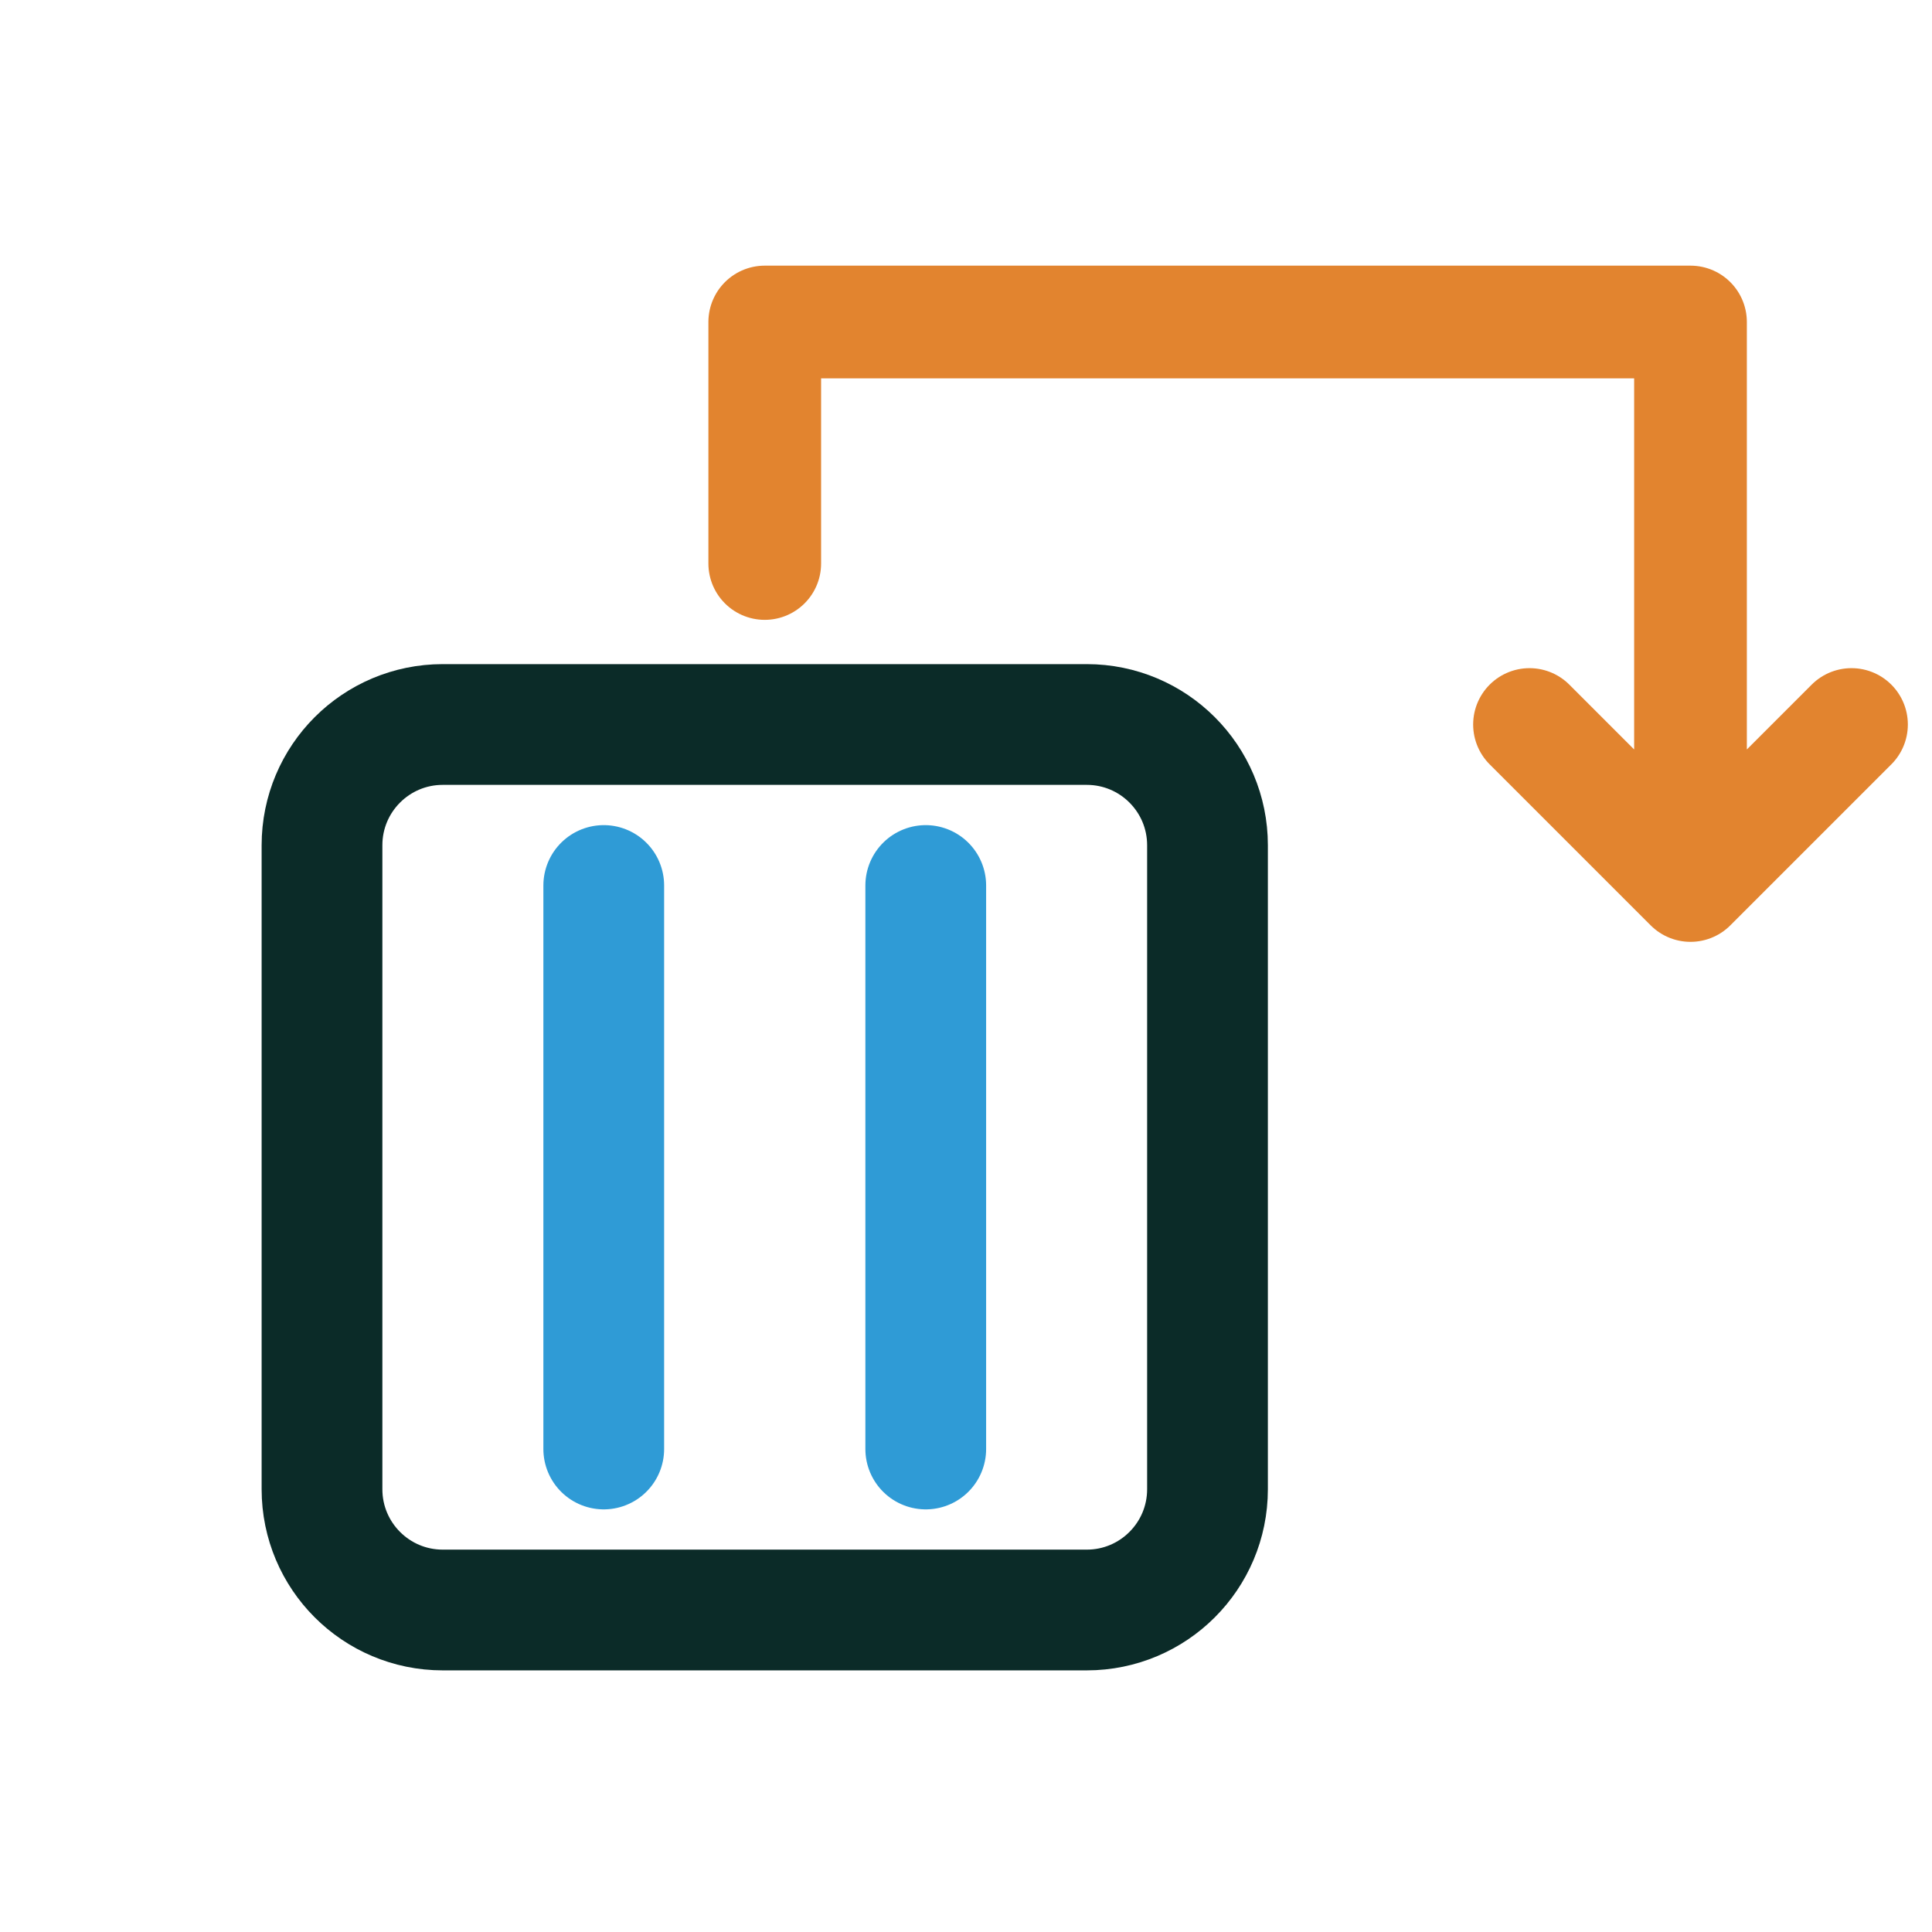
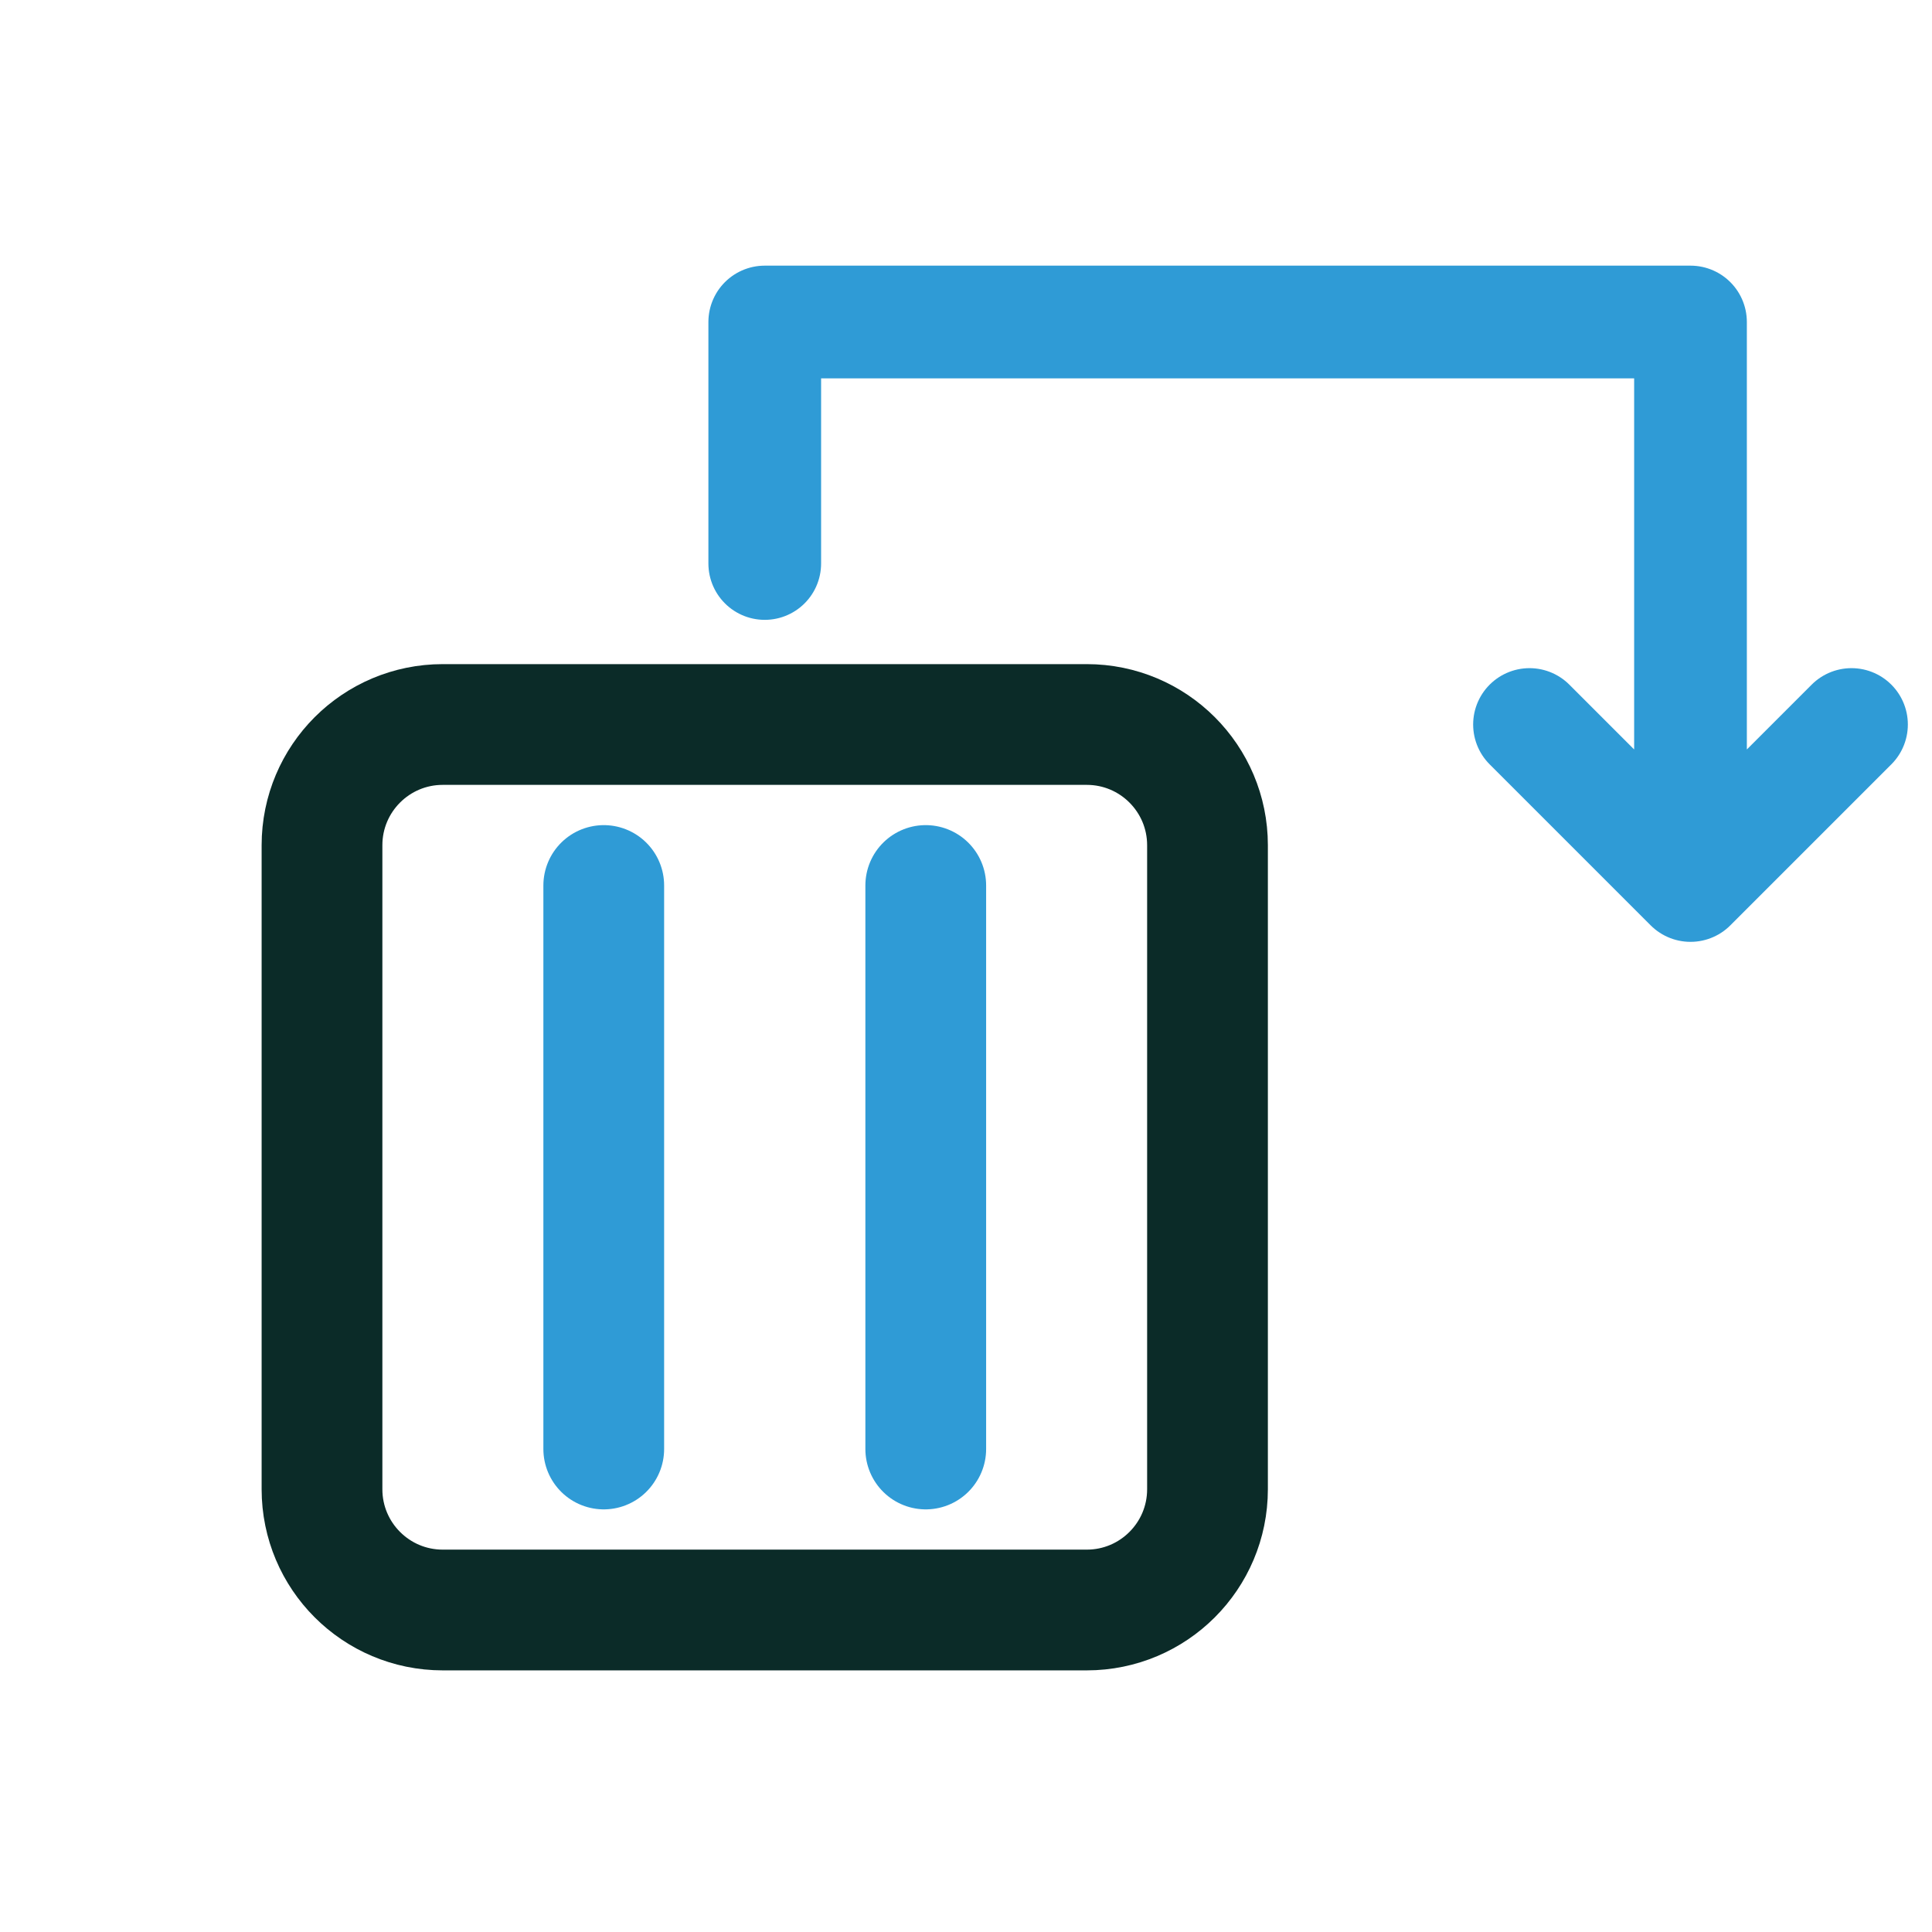
<svg xmlns="http://www.w3.org/2000/svg" width="48" height="48" viewBox="0 0 48 48" fill="none" stroke-linecap="round" stroke-linejoin="round">
  <rect x="8" y="18" width="22" height="22" rx="3" stroke="#0B2B28" stroke-width="3" />
  <path d="M15 22V36M23 22V36" stroke="#2F9BD6" stroke-width="3" />
-   <path d="M19 14V8H42V22M38 18L42 22L46 18" stroke="#E2842F" stroke-width="2.8" />
+   <path d="M19 14V8H42V22M38 18L42 22L46 18" stroke="#2F9BD6" stroke-width="2.8" />
</svg>
